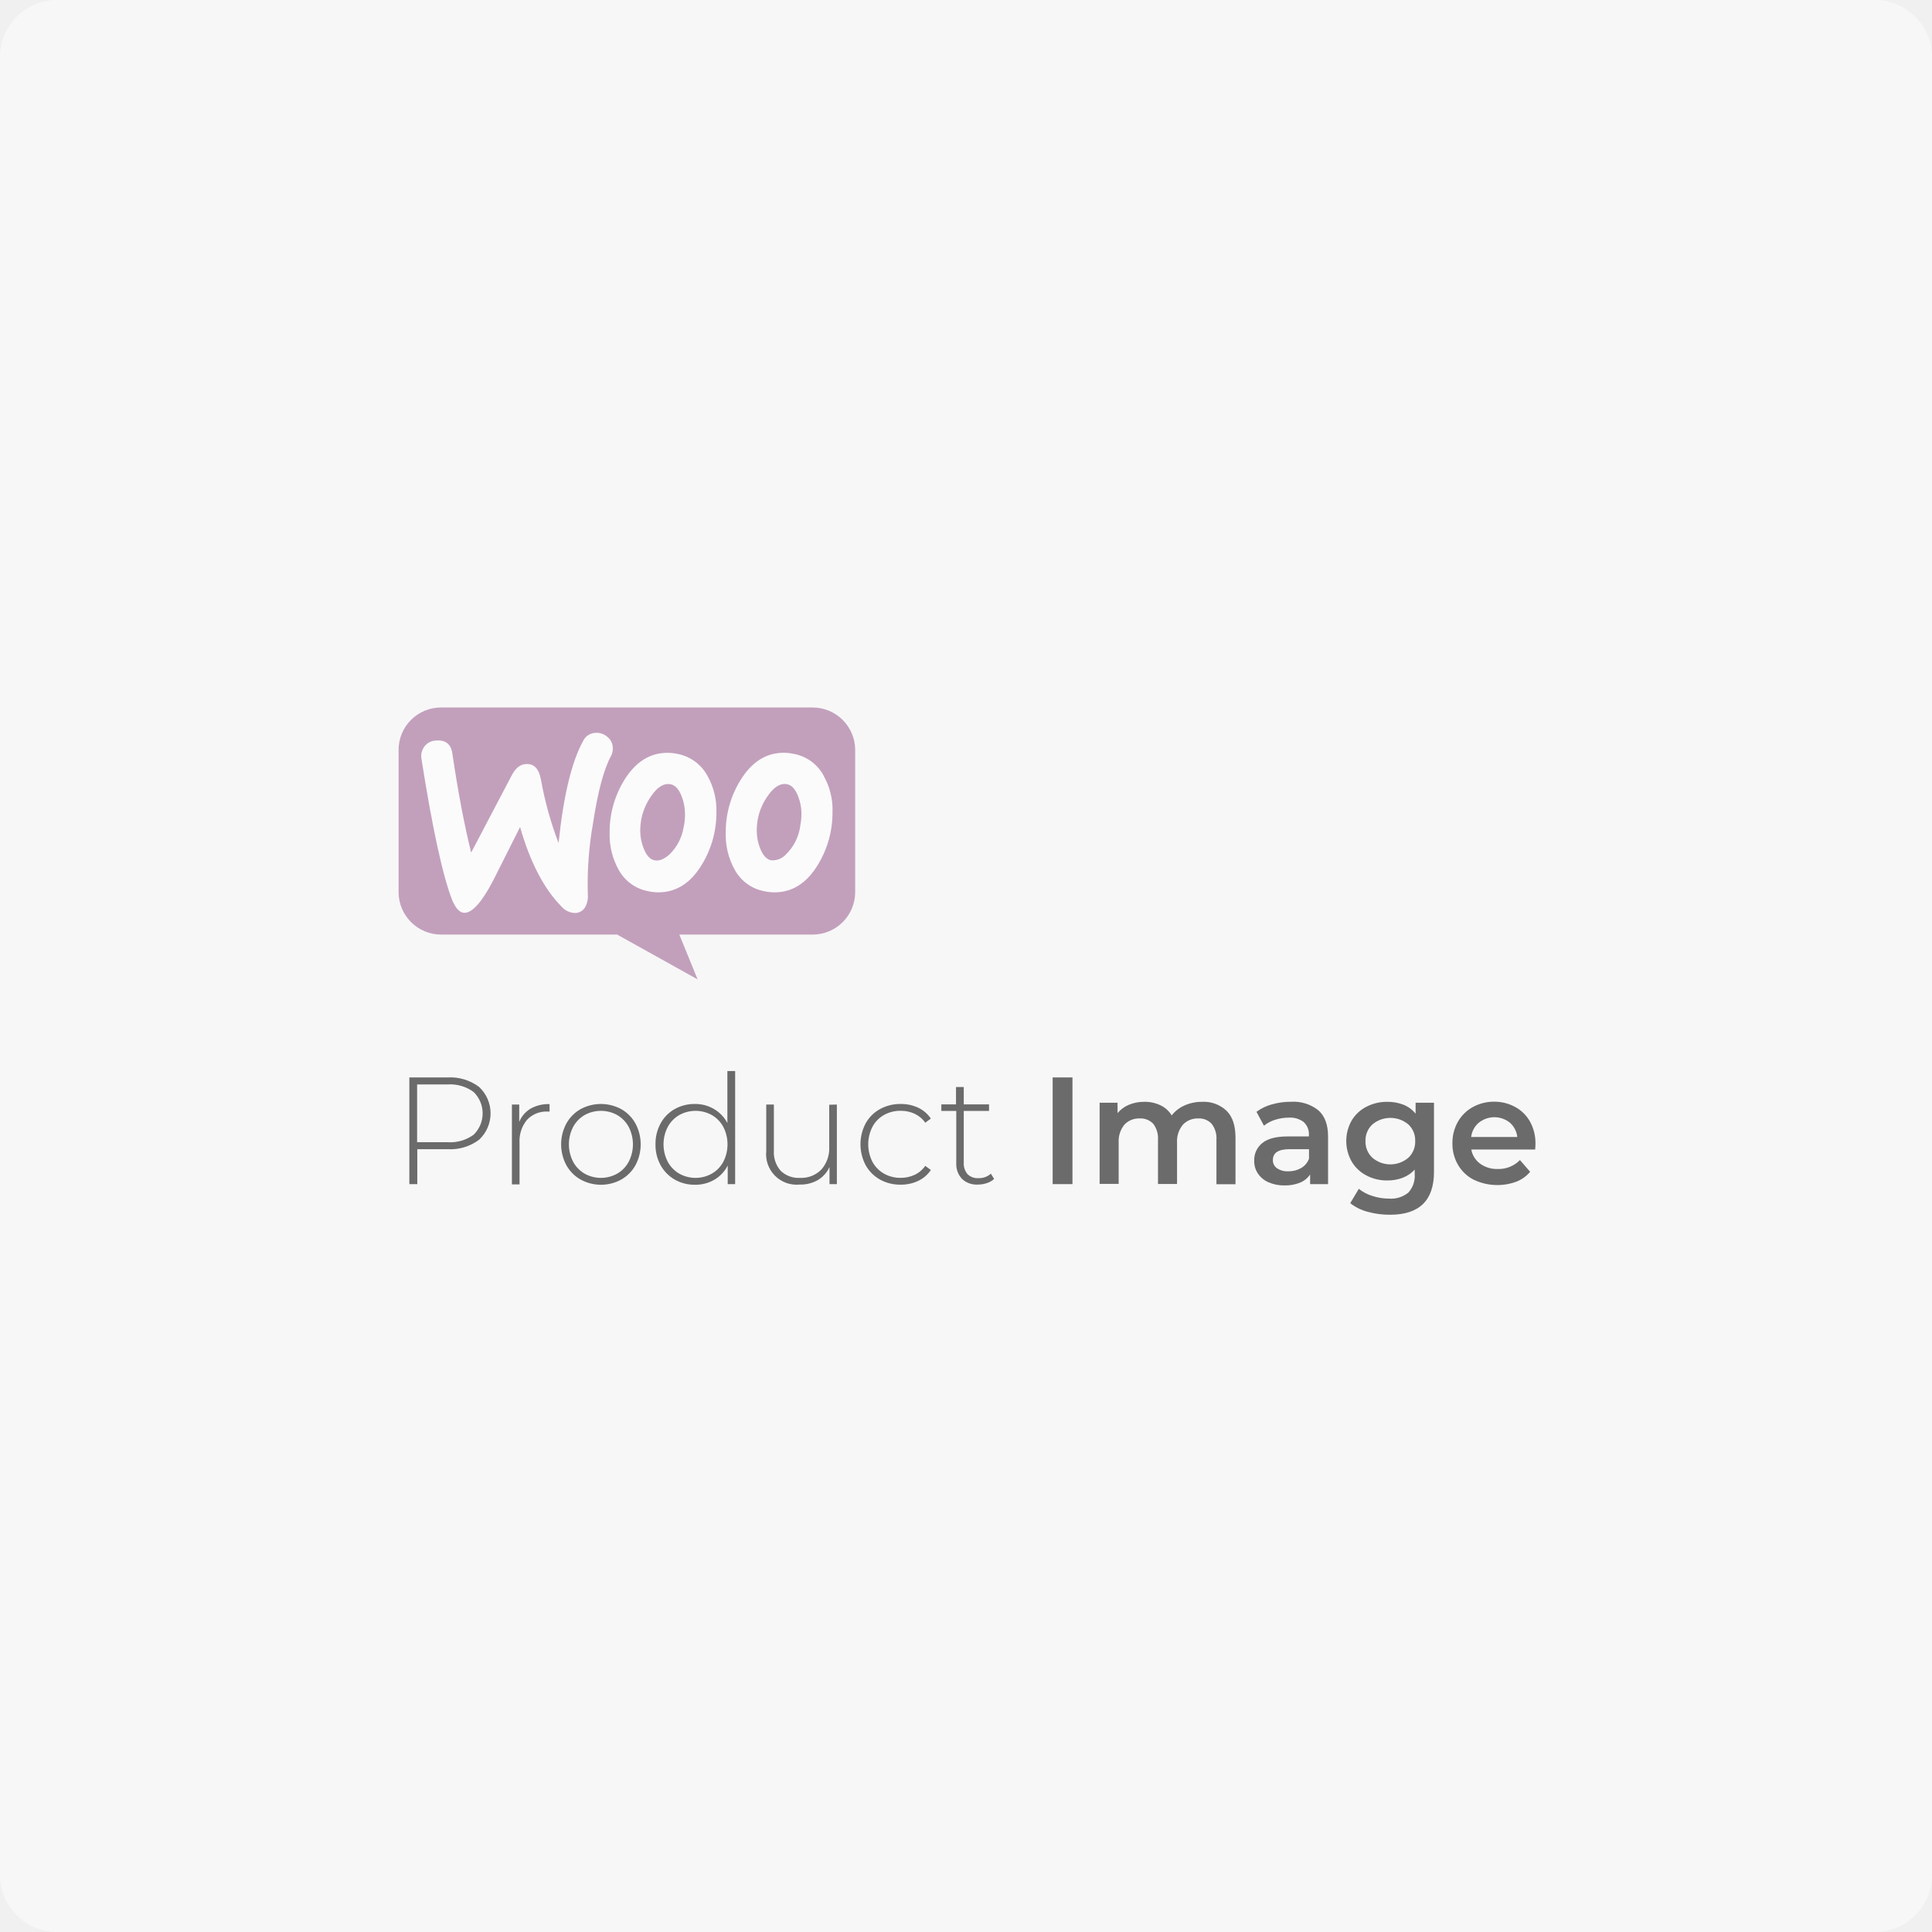
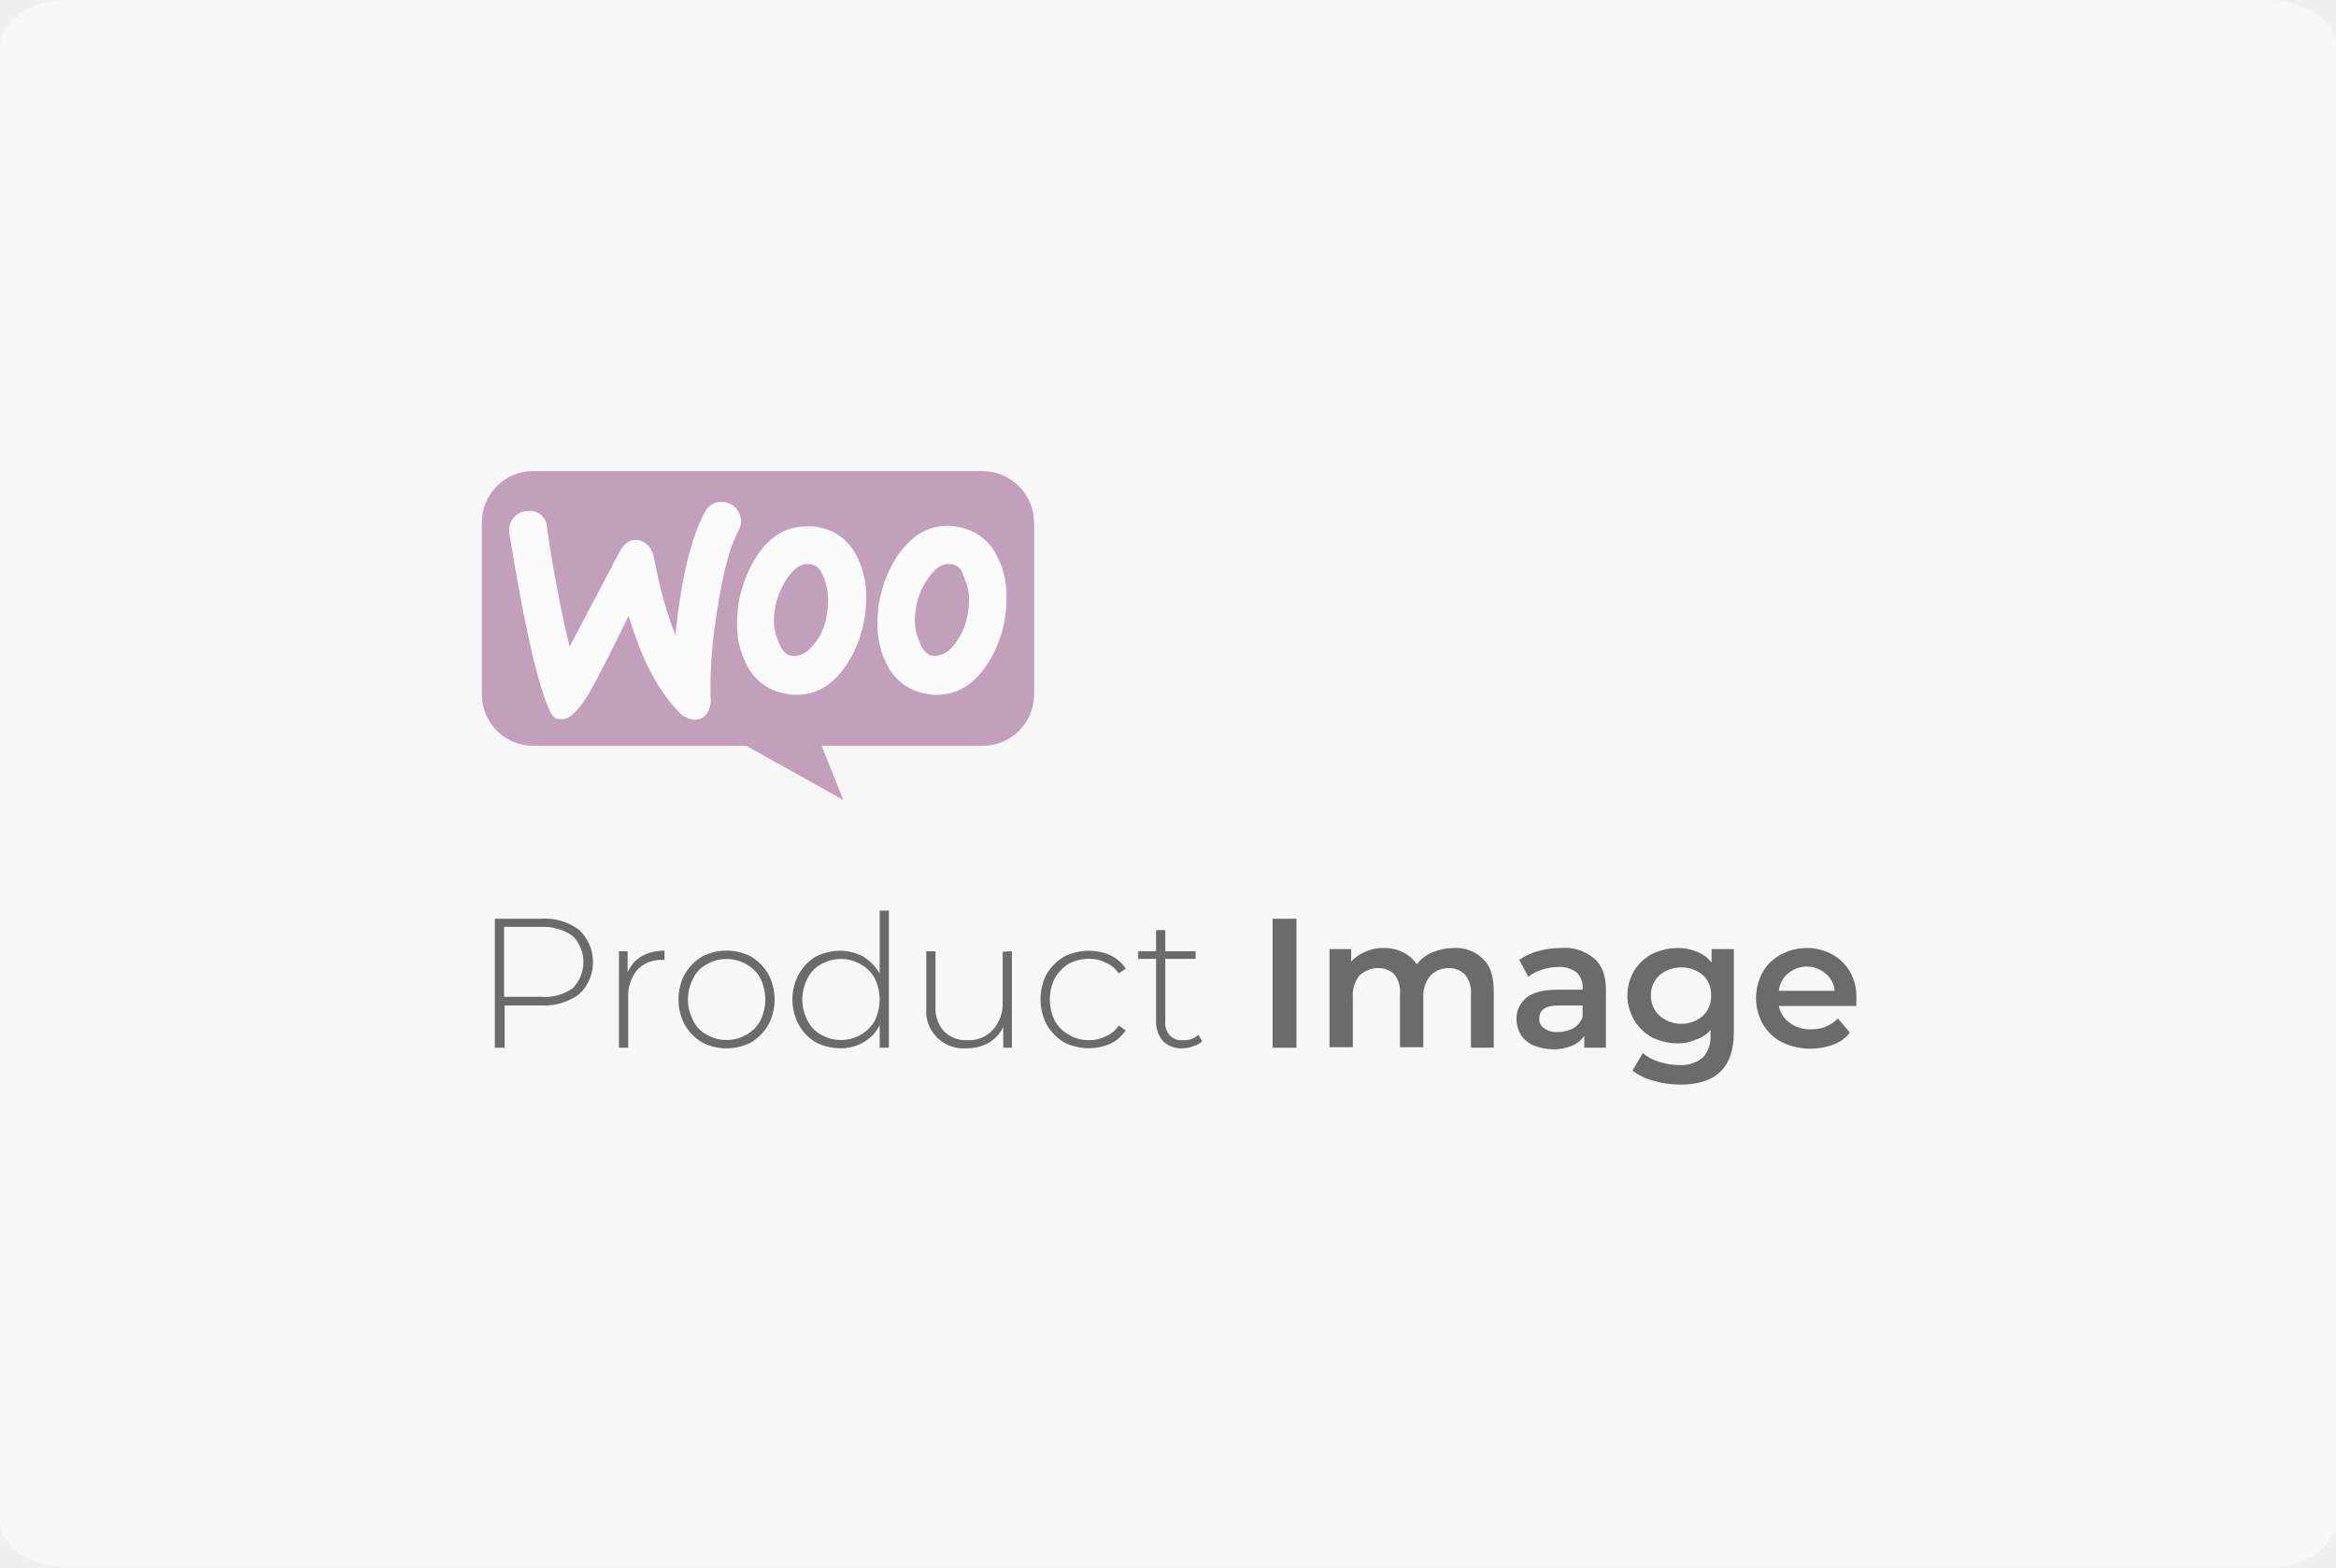
- <svg xmlns="http://www.w3.org/2000/svg" viewBox="0 0 431 431">
-   <defs>
-     <style>.cls-1{fill:#f7f7f7;}.cls-2{opacity:0.56;}.cls-3{fill:#9a5c8e;}.cls-4{fill:#fff;}.cls-5{opacity:0.57;}</style>
-   </defs>
+ <svg xmlns="http://www.w3.org/2000/svg" viewBox="0 0 431 289.2">
  <g id="Layer_2" data-name="Layer 2">
    <g id="Layer_1-2" data-name="Layer 1">
-       <rect class="cls-1" width="431" height="431" rx="12.75" />
-       <g class="cls-2">
-         <path class="cls-3" d="M98.37,157.83h82.91a9.5,9.5,0,0,1,9.5,9.5V199a9.49,9.49,0,0,1-9.5,9.49H151.55l4.08,10-17.95-10H98.41A9.49,9.49,0,0,1,88.92,199V167.33a9.45,9.45,0,0,1,9.45-9.5Z" />
-         <path class="cls-4" d="M94.72,166.48a3.34,3.34,0,0,1,2.61-1.28q3.17-.24,3.6,3c1.28,8.66,2.69,16,4.18,22l9.07-17.27c.83-1.57,1.86-2.4,3.1-2.48,1.83-.13,2.94,1,3.4,3.48a78.3,78.3,0,0,0,3.93,14.16q1.62-15.78,5.47-22.78a3.17,3.17,0,0,1,2.73-1.82,3.63,3.63,0,0,1,2.61.83,3.22,3.22,0,0,1,1.28,2.36,3.53,3.53,0,0,1-.41,2c-1.61,3-2.94,8-4,15a78.06,78.06,0,0,0-1.16,15.77,4.91,4.91,0,0,1-.49,2.74,2.69,2.69,0,0,1-2.2,1.49,4.19,4.19,0,0,1-3.27-1.54q-5.78-5.9-9.15-17.64-4,8-6,11.93-3.66,7-6.25,7.2c-1.12.09-2.07-.87-2.9-2.85q-3.17-8.15-6.84-31.43A3.57,3.57,0,0,1,94.72,166.48Zm89,6.51a9.53,9.53,0,0,0-6.62-4.81,11.38,11.38,0,0,0-2.24-.25c-4,0-7.2,2.07-9.73,6.21a22,22,0,0,0-3.23,11.68,16,16,0,0,0,2,8.2,9.51,9.51,0,0,0,6.62,4.8,10.67,10.67,0,0,0,2.24.25c4,0,7.25-2.07,9.73-6.21a22.21,22.21,0,0,0,3.23-11.72A15.21,15.21,0,0,0,183.7,173Zm-5.22,11.47a10.86,10.86,0,0,1-3.14,6.12,4,4,0,0,1-3.36,1.33c-1-.21-1.82-1.08-2.44-2.69a10.47,10.47,0,0,1-.74-3.77,14.13,14.13,0,0,1,.29-3,13.27,13.27,0,0,1,2.19-4.93c1.37-2,2.82-2.86,4.31-2.57,1,.21,1.82,1.08,2.44,2.69a10.47,10.47,0,0,1,.74,3.77A14.42,14.42,0,0,1,178.48,184.46ZM157.78,173a9.63,9.63,0,0,0-6.62-4.81,11.38,11.38,0,0,0-2.24-.25c-4,0-7.21,2.07-9.73,6.21A22,22,0,0,0,136,185.82a16,16,0,0,0,2,8.2,9.51,9.51,0,0,0,6.62,4.8,10.6,10.6,0,0,0,2.24.25c4,0,7.24-2.07,9.73-6.21a22.21,22.21,0,0,0,3.23-11.72A15.58,15.58,0,0,0,157.78,173Zm-5.26,11.47a10.93,10.93,0,0,1-3.14,6.12c-1.21,1.08-2.32,1.54-3.36,1.33s-1.82-1.08-2.44-2.69a10.49,10.49,0,0,1-.75-3.77,14.81,14.81,0,0,1,.29-3,13.46,13.46,0,0,1,2.2-4.93c1.36-2,2.81-2.86,4.3-2.57,1,.21,1.83,1.08,2.45,2.69a10.69,10.69,0,0,1,.74,3.77,12.22,12.22,0,0,1-.29,3.07Z" />
-       </g>
-       <g class="cls-5">
-         <path d="M106.89,242.49a8.05,8.05,0,0,1,0,11.76,10.66,10.66,0,0,1-7,2.12h-6.8v7.79H91.32v-23.8h8.53A10.66,10.66,0,0,1,106.89,242.49Zm-1.23,10.65a6.65,6.65,0,0,0,0-9.53,8.81,8.81,0,0,0-5.81-1.69h-6.8v12.89h6.8A8.86,8.86,0,0,0,105.66,253.14Z" />
-         <path d="M118.38,247.31a8.1,8.1,0,0,1,4.22-1v1.66l-.41,0a5.93,5.93,0,0,0-4.63,1.85,7.43,7.43,0,0,0-1.66,5.15v9.25h-1.7V246.41h1.63v3.88A6.12,6.12,0,0,1,118.38,247.31Z" />
-         <path d="M129.52,263.14a8.31,8.31,0,0,1-3.18-3.21,9.86,9.86,0,0,1,0-9.28,8.27,8.27,0,0,1,3.18-3.22,9.52,9.52,0,0,1,9.07,0,8.27,8.27,0,0,1,3.18,3.22,9.86,9.86,0,0,1,0,9.28,8.31,8.31,0,0,1-3.18,3.21,9.44,9.44,0,0,1-9.07,0Zm8.19-1.33a6.71,6.71,0,0,0,2.55-2.65,8.46,8.46,0,0,0,0-7.75,6.77,6.77,0,0,0-2.55-2.65,7.51,7.51,0,0,0-7.31,0,6.77,6.77,0,0,0-2.55,2.65,8.46,8.46,0,0,0,0,7.75,6.71,6.71,0,0,0,2.55,2.65,7.44,7.44,0,0,0,7.31,0Z" />
-         <path d="M164,238.93v25.23h-1.66V260a7.56,7.56,0,0,1-3,3.19A8.34,8.34,0,0,1,155,264.3a8.86,8.86,0,0,1-4.49-1.16,8.32,8.32,0,0,1-3.14-3.2,9.37,9.37,0,0,1-1.14-4.65,9.48,9.48,0,0,1,1.14-4.68,8.1,8.1,0,0,1,3.14-3.19,9,9,0,0,1,4.49-1.14,8.18,8.18,0,0,1,4.27,1.12,7.93,7.93,0,0,1,3,3.13v-11.6Zm-5.18,22.88a6.71,6.71,0,0,0,2.55-2.65,8.54,8.54,0,0,0,0-7.75,6.77,6.77,0,0,0-2.55-2.65,7.51,7.51,0,0,0-7.31,0,6.77,6.77,0,0,0-2.55,2.65,8.46,8.46,0,0,0,0,7.75,6.71,6.71,0,0,0,2.55,2.65,7.44,7.44,0,0,0,7.31,0Z" />
-         <path d="M186.69,246.41v17.75h-1.64v-3.81a6.59,6.59,0,0,1-2.61,2.91,7.83,7.83,0,0,1-4.08,1,6.81,6.81,0,0,1-7.42-7.52V246.41h1.7v10.24a6.24,6.24,0,0,0,1.53,4.55,5.74,5.74,0,0,0,4.32,1.57,6.22,6.22,0,0,0,4.75-1.87,7.12,7.12,0,0,0,1.75-5v-9.45Z" />
-         <path d="M196.31,263.14a8.3,8.3,0,0,1-3.2-3.21,10,10,0,0,1,0-9.32,8.11,8.11,0,0,1,3.2-3.19,9.31,9.31,0,0,1,4.62-1.14,8.91,8.91,0,0,1,3.9.83,7,7,0,0,1,2.83,2.43l-1.25.92a6,6,0,0,0-2.37-2,7.22,7.22,0,0,0-3.11-.66,7.44,7.44,0,0,0-3.72.93,6.62,6.62,0,0,0-2.58,2.64,8.6,8.6,0,0,0,0,7.82,6.6,6.6,0,0,0,2.58,2.63,7.35,7.35,0,0,0,3.72.94,7.23,7.23,0,0,0,3.11-.67,6,6,0,0,0,2.37-2l1.25.92a6.94,6.94,0,0,1-2.83,2.43,8.92,8.92,0,0,1-3.9.84A9.21,9.21,0,0,1,196.31,263.14Z" />
-         <path d="M221.77,263a4.19,4.19,0,0,1-1.61.93,6.24,6.24,0,0,1-2,.33,4.77,4.77,0,0,1-3.57-1.28,4.83,4.83,0,0,1-1.26-3.55v-11.6H210v-1.46h3.27v-3.87H215v3.87h5.64v1.46H215V259.3a3.72,3.72,0,0,0,.83,2.63,3.21,3.21,0,0,0,2.47.9,3.93,3.93,0,0,0,2.75-1Z" />
-         <path d="M234.83,240.36h4.42v23.8h-4.42Z" />
-         <path d="M273.62,247.79c1.34,1.33,2,3.31,2,6v10.4h-4.25V254.3a5.29,5.29,0,0,0-1.06-3.59,3.8,3.8,0,0,0-3-1.2,4.46,4.46,0,0,0-3.44,1.41,5.76,5.76,0,0,0-1.29,4v9.21h-4.25V254.3a5.34,5.34,0,0,0-1.05-3.59,3.81,3.81,0,0,0-3-1.2,4.44,4.44,0,0,0-3.45,1.39,5.8,5.8,0,0,0-1.27,4v9.21h-4.25V246h4v2.32a6.56,6.56,0,0,1,2.55-1.87,8.69,8.69,0,0,1,3.4-.65,8.06,8.06,0,0,1,3.62.77,5.82,5.82,0,0,1,2.5,2.26,7.48,7.48,0,0,1,2.89-2.23,9.46,9.46,0,0,1,3.91-.8A7.36,7.36,0,0,1,273.62,247.79Z" />
-         <path d="M294.14,247.72q2.13,1.92,2.13,5.8v10.64h-4V262a5,5,0,0,1-2.22,1.82,8.74,8.74,0,0,1-3.49.63,8.46,8.46,0,0,1-3.57-.7,5.43,5.43,0,0,1-2.36-1.94,4.85,4.85,0,0,1-.83-2.8A4.8,4.8,0,0,1,281.6,255q1.81-1.49,5.72-1.48H292v-.27a3.71,3.71,0,0,0-1.14-2.92,4.94,4.94,0,0,0-3.39-1,9.9,9.9,0,0,0-3,.47,7.35,7.35,0,0,0-2.5,1.33l-1.67-3.1a10.34,10.34,0,0,1,3.43-1.66,15.15,15.15,0,0,1,4.25-.58A8.86,8.86,0,0,1,294.14,247.72Zm-3.87,12.85a4,4,0,0,0,1.75-2.09v-2.11h-4.39q-3.67,0-3.67,2.42a2.14,2.14,0,0,0,.92,1.83,4.16,4.16,0,0,0,2.55.68A5.49,5.49,0,0,0,290.27,260.57Z" />
-         <path d="M319.9,246v15.41q0,9.58-9.8,9.58a18.23,18.23,0,0,1-5-.66,10.53,10.53,0,0,1-3.88-1.92l1.91-3.2a8.83,8.83,0,0,0,3,1.58,11.69,11.69,0,0,0,3.69.6,6.07,6.07,0,0,0,4.38-1.36,5.57,5.57,0,0,0,1.4-4.15v-.95a7.05,7.05,0,0,1-2.66,1.8,9.26,9.26,0,0,1-3.43.61,9.78,9.78,0,0,1-4.67-1.1,8.24,8.24,0,0,1-3.3-3.11,9.29,9.29,0,0,1,0-9.17,8.14,8.14,0,0,1,3.3-3.07,9.9,9.9,0,0,1,4.67-1.09,9.64,9.64,0,0,1,3.59.65,6.62,6.62,0,0,1,2.7,2V246Zm-5.73,12.29a4.89,4.89,0,0,0,1.54-3.75,4.81,4.81,0,0,0-1.54-3.71,6.25,6.25,0,0,0-8,0,4.82,4.82,0,0,0-1.55,3.71,4.89,4.89,0,0,0,1.55,3.75,6.19,6.19,0,0,0,8,0Z" />
-         <path d="M342.47,256.44H328.22a5,5,0,0,0,2,3.18,6.41,6.41,0,0,0,3.93,1.17,6.62,6.62,0,0,0,4.93-2l2.27,2.62a7.56,7.56,0,0,1-3.09,2.21,12.26,12.26,0,0,1-9.49-.44,8.52,8.52,0,0,1-3.51-3.32,9.32,9.32,0,0,1-1.25-4.81,9.57,9.57,0,0,1,1.21-4.78,8.6,8.6,0,0,1,3.35-3.31,9.82,9.82,0,0,1,4.83-1.19A9.52,9.52,0,0,1,338.1,247a8.31,8.31,0,0,1,3.27,3.3,10,10,0,0,1,1.17,4.91C342.54,255.48,342.52,255.9,342.47,256.44Zm-12.56-6a5,5,0,0,0-1.72,3.21h10.3a5,5,0,0,0-1.66-3.2,5.53,5.53,0,0,0-6.92,0Z" />
+       <g id="Layer_2-2" data-name="Layer 2">
+         <g id="Layer_1-2-2" data-name="Layer 1-2">
+           <path d="M12.8,0H418.2C425.3,0,431,3.8,431,8.6V280.7c0,4.7-5.7,8.5-12.8,8.5H12.8c-7.1,0-12.8-3.8-12.8-8.5V8.6C0,3.8,5.7,0,12.8,0Z" style="fill:#f7f7f7" />
+           <g style="opacity:0.56">
+             <path d="M98.4,86.9h82.9a9.6,9.6,0,0,1,9.5,9.5h0v31.7a9.5,9.5,0,0,1-9.5,9.5H151.6l4,10-17.9-10H98.4a9.5,9.5,0,0,1-9.5-9.5h0V96.4a9.5,9.5,0,0,1,9.4-9.5Z" style="fill:#9a5c8e" />
+             <path d="M94.7,95.6a3.3,3.3,0,0,1,2.6-1.3,3.1,3.1,0,0,1,3.6,3c1.3,8.7,2.7,16,4.2,22l9.1-17.3c.8-1.5,1.8-2.4,3.1-2.4s2.9,1,3.4,3.4a76.5,76.5,0,0,0,3.9,14.2c1.1-10.5,2.9-18.1,5.5-22.8a3.3,3.3,0,0,1,2.7-1.8,3.6,3.6,0,0,1,3.9,3.2,3.4,3.4,0,0,1-.4,2c-1.6,3-3,8-4,15a83.5,83.5,0,0,0-1.2,15.8,4.2,4.2,0,0,1-.5,2.7,2.7,2.7,0,0,1-2.2,1.5,4.4,4.4,0,0,1-3.2-1.5c-3.9-4-6.9-9.9-9.2-17.7-2.6,5.3-4.6,9.3-6,11.9-2.4,4.7-4.5,7.1-6.2,7.2s-2.1-.8-2.9-2.8c-2.1-5.4-4.4-15.9-6.9-31.4A3.7,3.7,0,0,1,94.7,95.6Zm89,6.5a9.6,9.6,0,0,0-6.6-4.8,8.3,8.3,0,0,0-2.2-.3c-4,0-7.2,2.1-9.8,6.3a22.5,22.5,0,0,0-3.2,11.6,15.6,15.6,0,0,0,2,8.2,9.6,9.6,0,0,0,6.6,4.8,9.1,9.1,0,0,0,2.3.3c4,0,7.2-2.1,9.7-6.2a22.2,22.2,0,0,0,3.2-11.7,15.6,15.6,0,0,0-2-8.2Zm-5.2,11.5a11.9,11.9,0,0,1-3.1,6.1A4.3,4.3,0,0,1,172,121q-1.5-.3-2.4-2.7a9.5,9.5,0,0,1-.8-3.7,14.5,14.5,0,0,1,.3-3,13.2,13.2,0,0,1,2.2-5c1.4-2,2.8-2.8,4.3-2.5s1.8,1,2.4,2.7a9.5,9.5,0,0,1,.8,3.7,16.3,16.3,0,0,1-.3,3.1Zm-20.7-11.5a9.6,9.6,0,0,0-6.6-4.8,9,9,0,0,0-2.3-.2c-4,0-7.2,2-9.7,6.2a22.5,22.5,0,0,0-3.2,11.6,15.6,15.6,0,0,0,2,8.2,9.6,9.6,0,0,0,6.6,4.8,9.1,9.1,0,0,0,2.3.3c4,0,7.2-2.1,9.7-6.2a22.2,22.2,0,0,0,3.2-11.7A15.6,15.6,0,0,0,157.8,102.1Zm-5.3,11.5a10.3,10.3,0,0,1-3.1,6.1A3.9,3.9,0,0,1,146,121c-1-.2-1.8-1-2.4-2.7a9.5,9.5,0,0,1-.8-3.7,15.3,15.3,0,0,1,.3-3,15,15,0,0,1,2.2-5c1.4-2,2.8-2.8,4.3-2.5s1.8,1.1,2.5,2.7a11.6,11.6,0,0,1,.7,3.7,15.5,15.5,0,0,1-.3,3.1Z" style="fill:#fff" />
+           </g>
+           <g style="opacity:0.57">
+             <path d="M106.9,171.6a8.2,8.2,0,0,1,.4,11.4.8.8,0,0,0-.4.4,10.9,10.9,0,0,1-7,2.1H93.1v7.8H91.3V169.5h8.5A10.5,10.5,0,0,1,106.9,171.6Zm-1.2,10.7a6.9,6.9,0,0,0,.1-9.5c-.1,0-.1,0-.1-.1a9.5,9.5,0,0,0-5.9-1.7H93v12.9h6.8A8.8,8.8,0,0,0,105.7,182.3Z" />
+             <path d="M118.4,176.4a8.7,8.7,0,0,1,4.2-1v1.7h-.4a6,6,0,0,0-4.6,1.8,7.6,7.6,0,0,0-1.7,5.2v9.2h-1.7V175.5h1.6v3.9A6.3,6.3,0,0,1,118.4,176.4Z" />
+             <path d="M129.5,192.3a9.2,9.2,0,0,1-3.2-3.3,10,10,0,0,1,0-9.2,9.2,9.2,0,0,1,3.2-3.3,9.8,9.8,0,0,1,9.1,0,9.2,9.2,0,0,1,3.2,3.3,10,10,0,0,1,0,9.2,9.2,9.2,0,0,1-3.2,3.3,9.8,9.8,0,0,1-9.1,0Zm8.2-1.4a6.5,6.5,0,0,0,2.6-2.6,8.9,8.9,0,0,0,0-7.8,6.5,6.5,0,0,0-2.6-2.6,7.3,7.3,0,0,0-7.3,0,5.7,5.7,0,0,0-2.5,2.6,8.3,8.3,0,0,0,0,7.8,5.7,5.7,0,0,0,2.5,2.6A7.3,7.3,0,0,0,137.7,190.9Z" />
+             <path d="M164,168v25.3h-1.7v-4.2a7.1,7.1,0,0,1-3,3.2,8.1,8.1,0,0,1-4.3,1.1,10,10,0,0,1-4.5-1.1,8.6,8.6,0,0,1-3.1-3.2,9.8,9.8,0,0,1,0-9.4,8.6,8.6,0,0,1,3.1-3.2,10,10,0,0,1,4.5-1.1,9.2,9.2,0,0,1,4.3,1.1,8.9,8.9,0,0,1,3,3.1V168Zm-5.2,22.9a6.5,6.5,0,0,0,2.6-2.6,8.9,8.9,0,0,0,0-7.8,6.5,6.5,0,0,0-2.6-2.6,7.3,7.3,0,0,0-7.3,0,5.7,5.7,0,0,0-2.5,2.6,8.3,8.3,0,0,0,0,7.8,5.7,5.7,0,0,0,2.5,2.6A7.3,7.3,0,0,0,158.8,190.9Z" />
+             <path d="M186.7,175.5v17.8h-1.6v-3.8a6.9,6.9,0,0,1-2.7,2.9,7.9,7.9,0,0,1-4,1,6.9,6.9,0,0,1-7.5-6.2V175.5h1.7v10.3a6.2,6.2,0,0,0,1.6,4.5,5.6,5.6,0,0,0,4.3,1.6,5.9,5.9,0,0,0,4.7-1.9,7.2,7.2,0,0,0,1.8-5v-9.4Z" />
+             <path d="M196.3,192.3a9.2,9.2,0,0,1-3.2-3.3,10.2,10.2,0,0,1,0-9.3,9.8,9.8,0,0,1,3.2-3.2,10.4,10.4,0,0,1,4.6-1.1,10.1,10.1,0,0,1,3.9.8,7.1,7.1,0,0,1,2.9,2.5l-1.3.9a5.2,5.2,0,0,0-2.4-2,6.4,6.4,0,0,0-3.1-.7,7.8,7.8,0,0,0-3.7.9,7.5,7.5,0,0,0-2.6,2.7,8.9,8.9,0,0,0,0,7.8,6.5,6.5,0,0,0,2.6,2.6,6.9,6.9,0,0,0,3.7,1,6.4,6.4,0,0,0,3.1-.7,5.2,5.2,0,0,0,2.4-2l1.3.9a7.1,7.1,0,0,1-2.9,2.5,10.1,10.1,0,0,1-3.9.8A10.4,10.4,0,0,1,196.3,192.3Z" />
+             <path d="M221.8,192.1a3.7,3.7,0,0,1-1.6.9,5.1,5.1,0,0,1-2,.4,4.7,4.7,0,0,1-3.6-1.3,5.3,5.3,0,0,1-1.3-3.6V176.9H210v-1.4h3.3v-3.9H215v3.9h5.6v1.4H215v11.5a3.4,3.4,0,0,0,.8,2.6,3,3,0,0,0,2.5.9,3.7,3.7,0,0,0,2.8-1Z" />
+             <path d="M234.8,169.5h4.4v23.8h-4.4Z" />
+             <path d="M273.6,176.9c1.4,1.3,2,3.3,2,6v10.4h-4.2v-9.9a5.2,5.2,0,0,0-1.1-3.6,4.2,4.2,0,0,0-3-1.2,4.8,4.8,0,0,0-3.4,1.4,6,6,0,0,0-1.3,4v9.2h-4.3v-9.8a5.2,5.2,0,0,0-1-3.6,4.2,4.2,0,0,0-3-1.2,5,5,0,0,0-3.5,1.4,5.8,5.8,0,0,0-1.2,4v9.2h-4.3V175.1h4v2.3a6.8,6.8,0,0,1,2.6-1.8,7.7,7.7,0,0,1,3.4-.7,7.8,7.8,0,0,1,3.6.8,6.7,6.7,0,0,1,2.5,2.2,7.2,7.2,0,0,1,2.9-2.2,10.1,10.1,0,0,1,3.9-.8A7.1,7.1,0,0,1,273.6,176.9Z" />
+             <path d="M294.1,176.8c1.5,1.3,2.2,3.2,2.2,5.8v10.7h-4v-2.2a4.8,4.8,0,0,1-2.2,1.8,8.7,8.7,0,0,1-3.5.7,10.5,10.5,0,0,1-3.6-.7,5.2,5.2,0,0,1-2.4-2,5.4,5.4,0,0,1-.8-2.8,4.9,4.9,0,0,1,1.8-4q1.8-1.5,5.7-1.5H292v-.2a3.8,3.8,0,0,0-1.1-3,5.2,5.2,0,0,0-3.4-1,9.9,9.9,0,0,0-3,.5,7.5,7.5,0,0,0-2.5,1.3l-1.7-3.1a10.6,10.6,0,0,1,3.4-1.6,15.4,15.4,0,0,1,4.3-.6A8.4,8.4,0,0,1,294.1,176.8Zm-3.8,12.9a3.9,3.9,0,0,0,1.7-2.1v-2.1h-4.4q-3.6,0-3.6,2.4a1.9,1.9,0,0,0,.9,1.8,3.7,3.7,0,0,0,2.5.7,5.9,5.9,0,0,0,2.9-.7Z" />
+             <path d="M319.9,175.1v15.4c0,6.4-3.3,9.6-9.8,9.6a16.8,16.8,0,0,1-5-.7,10.1,10.1,0,0,1-3.9-1.9l1.9-3.2a8.7,8.7,0,0,0,3,1.6,11.9,11.9,0,0,0,3.7.6,6.3,6.3,0,0,0,4.4-1.4,5.6,5.6,0,0,0,1.4-4.1v-1a5.6,5.6,0,0,1-2.7,1.8,8,8,0,0,1-3.4.7,11.2,11.2,0,0,1-4.7-1.1,8.9,8.9,0,0,1-3.3-12.3,8.9,8.9,0,0,1,3.3-3.1,11.2,11.2,0,0,1,4.7-1.1,8.9,8.9,0,0,1,3.6.7,6,6,0,0,1,2.7,2v-2.5Zm-5.7,12.3a4.8,4.8,0,0,0,1.5-3.7,4.8,4.8,0,0,0-1.5-3.8,6.3,6.3,0,0,0-8,0,4.9,4.9,0,0,0-1.6,3.8,4.9,4.9,0,0,0,1.6,3.7A6.1,6.1,0,0,0,314.2,187.4Z" />
+             <path d="M342.5,185.6H328.2a5,5,0,0,0,2,3.1,6.2,6.2,0,0,0,3.9,1.2,6.6,6.6,0,0,0,5-2l2.2,2.6a6.5,6.5,0,0,1-3,2.2,12.1,12.1,0,0,1-9.5-.4,8.6,8.6,0,0,1-3.5-3.3,9.4,9.4,0,0,1-1.3-4.8,9.8,9.8,0,0,1,1.2-4.8,8.3,8.3,0,0,1,3.4-3.3,10.1,10.1,0,0,1,4.8-1.2,9.7,9.7,0,0,1,4.7,1.2,8.7,8.7,0,0,1,3.3,3.3,9.3,9.3,0,0,1,1.1,4.9Zm-12.6-6a4.8,4.8,0,0,0-1.7,3.2h10.3a4.4,4.4,0,0,0-1.7-3.2,5.3,5.3,0,0,0-6.9,0Z" />
+           </g>
+         </g>
      </g>
    </g>
  </g>
</svg>
